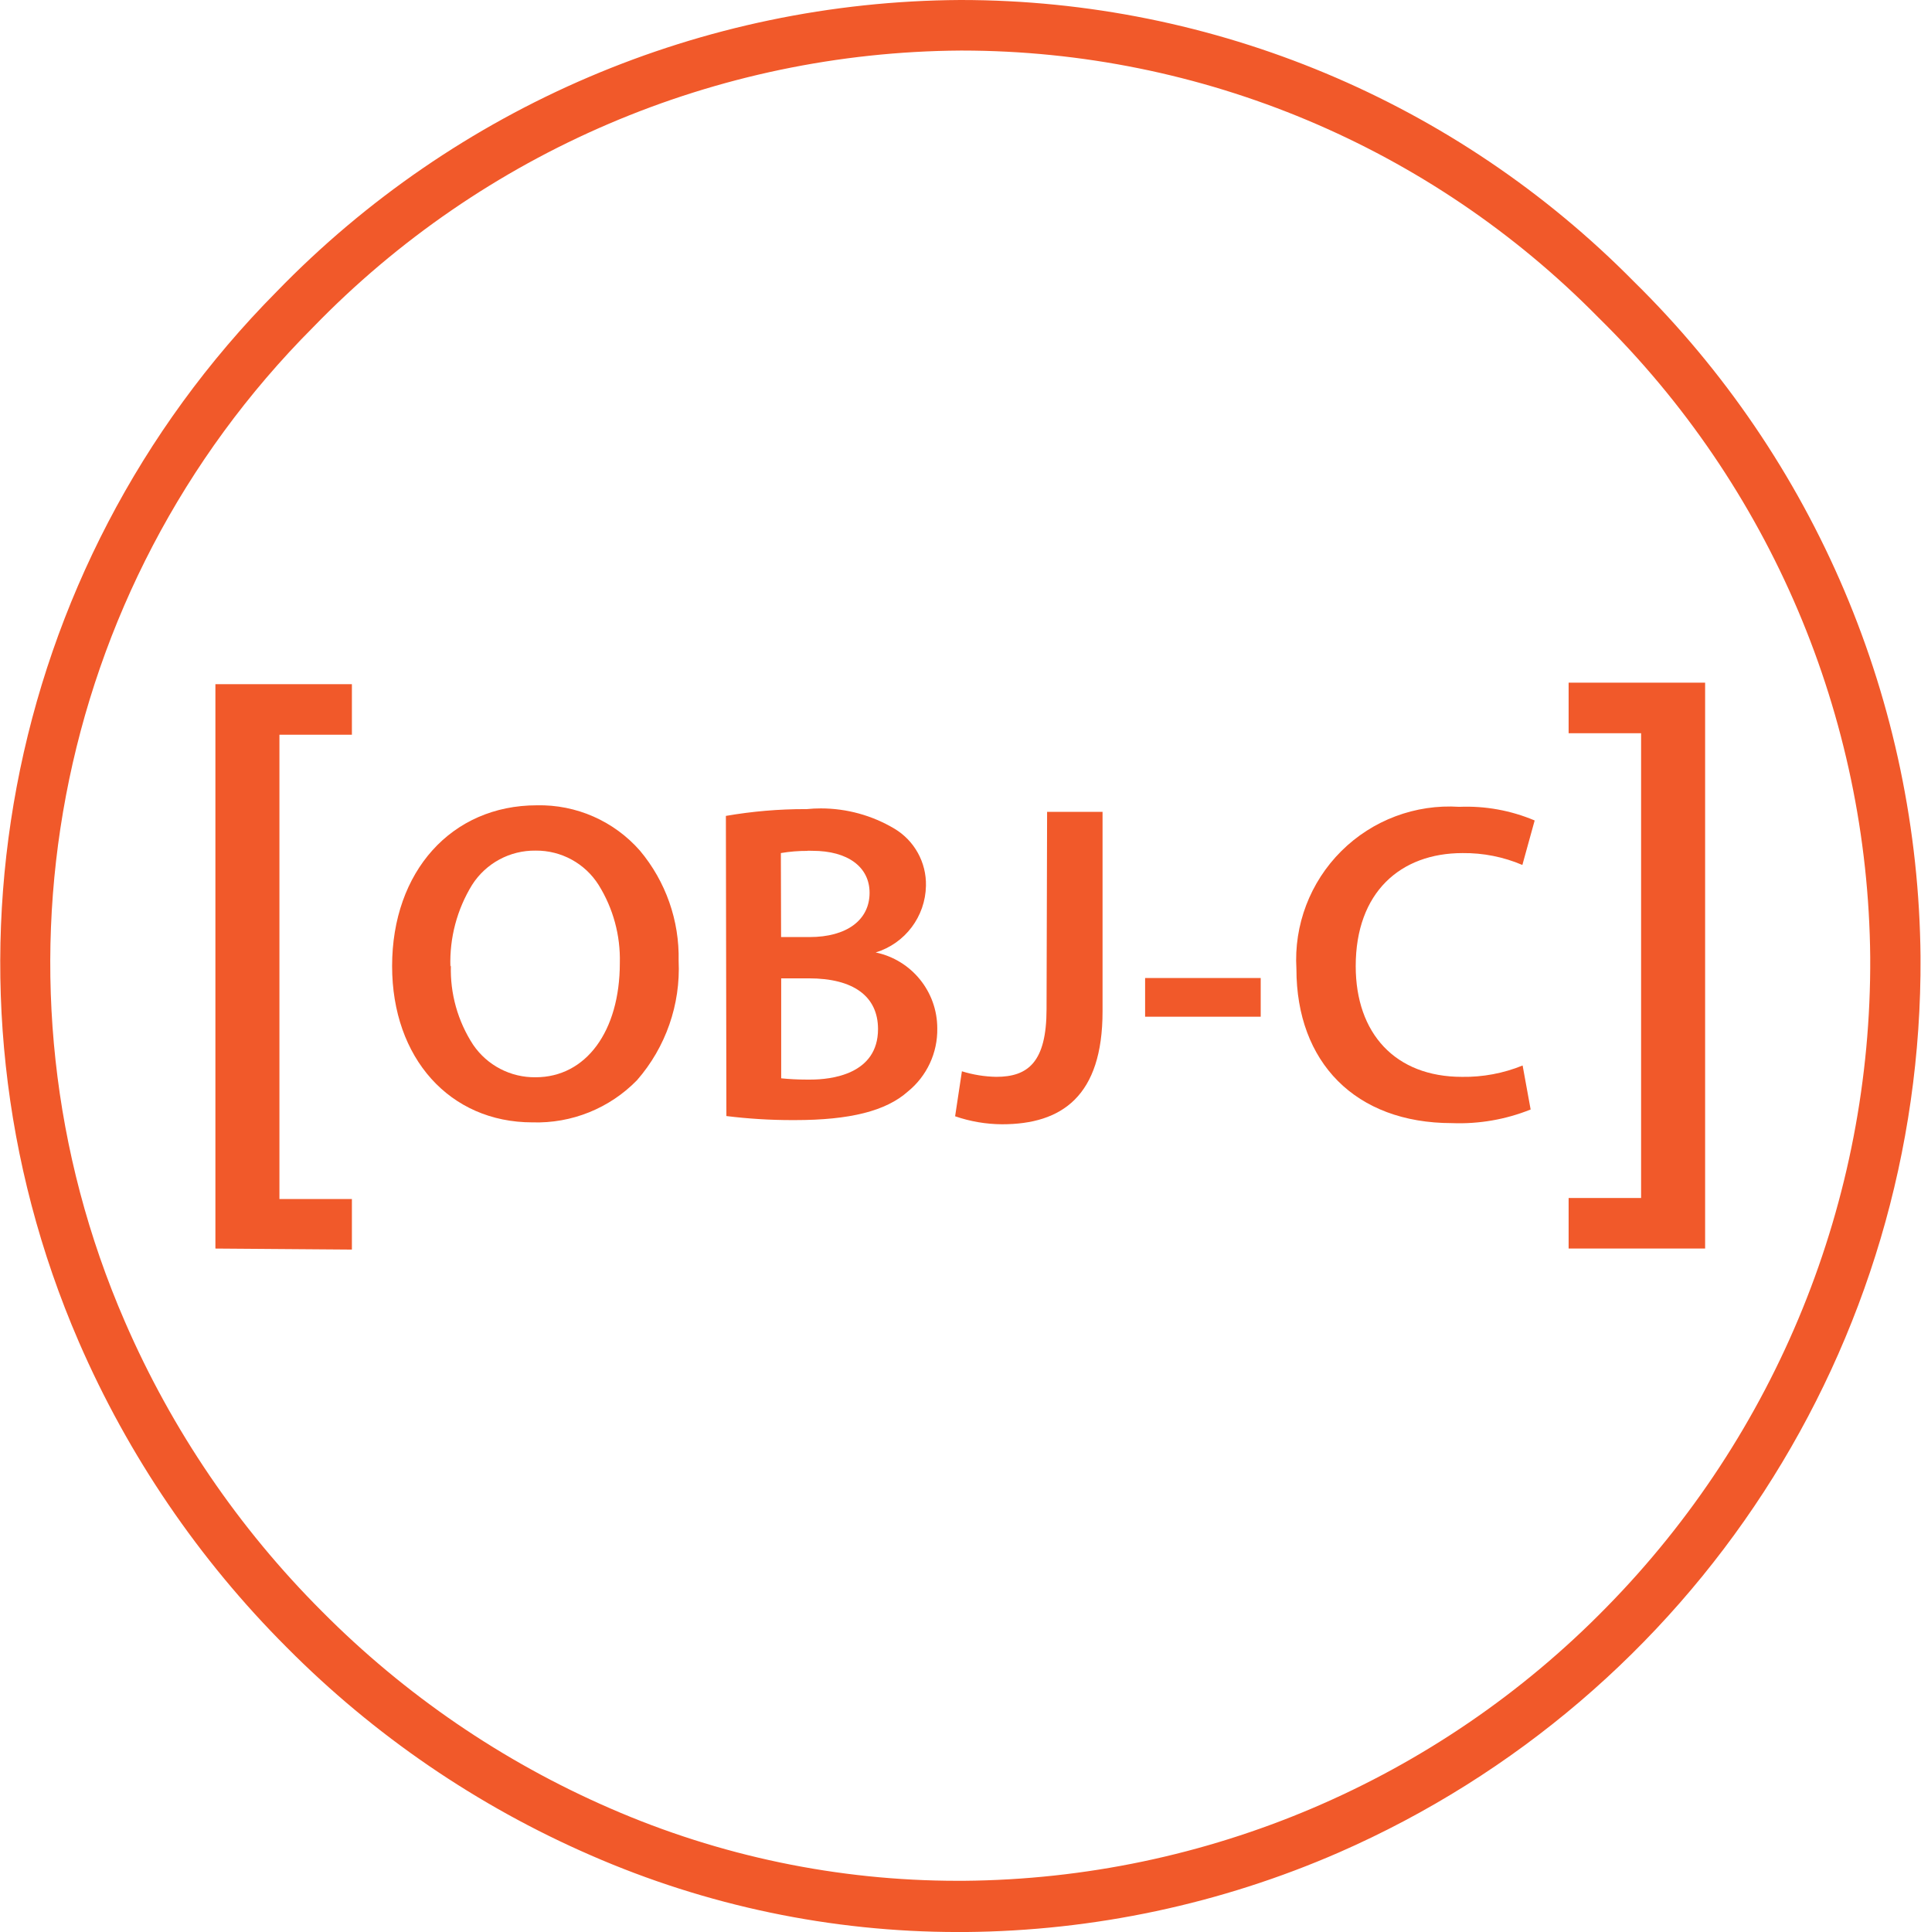
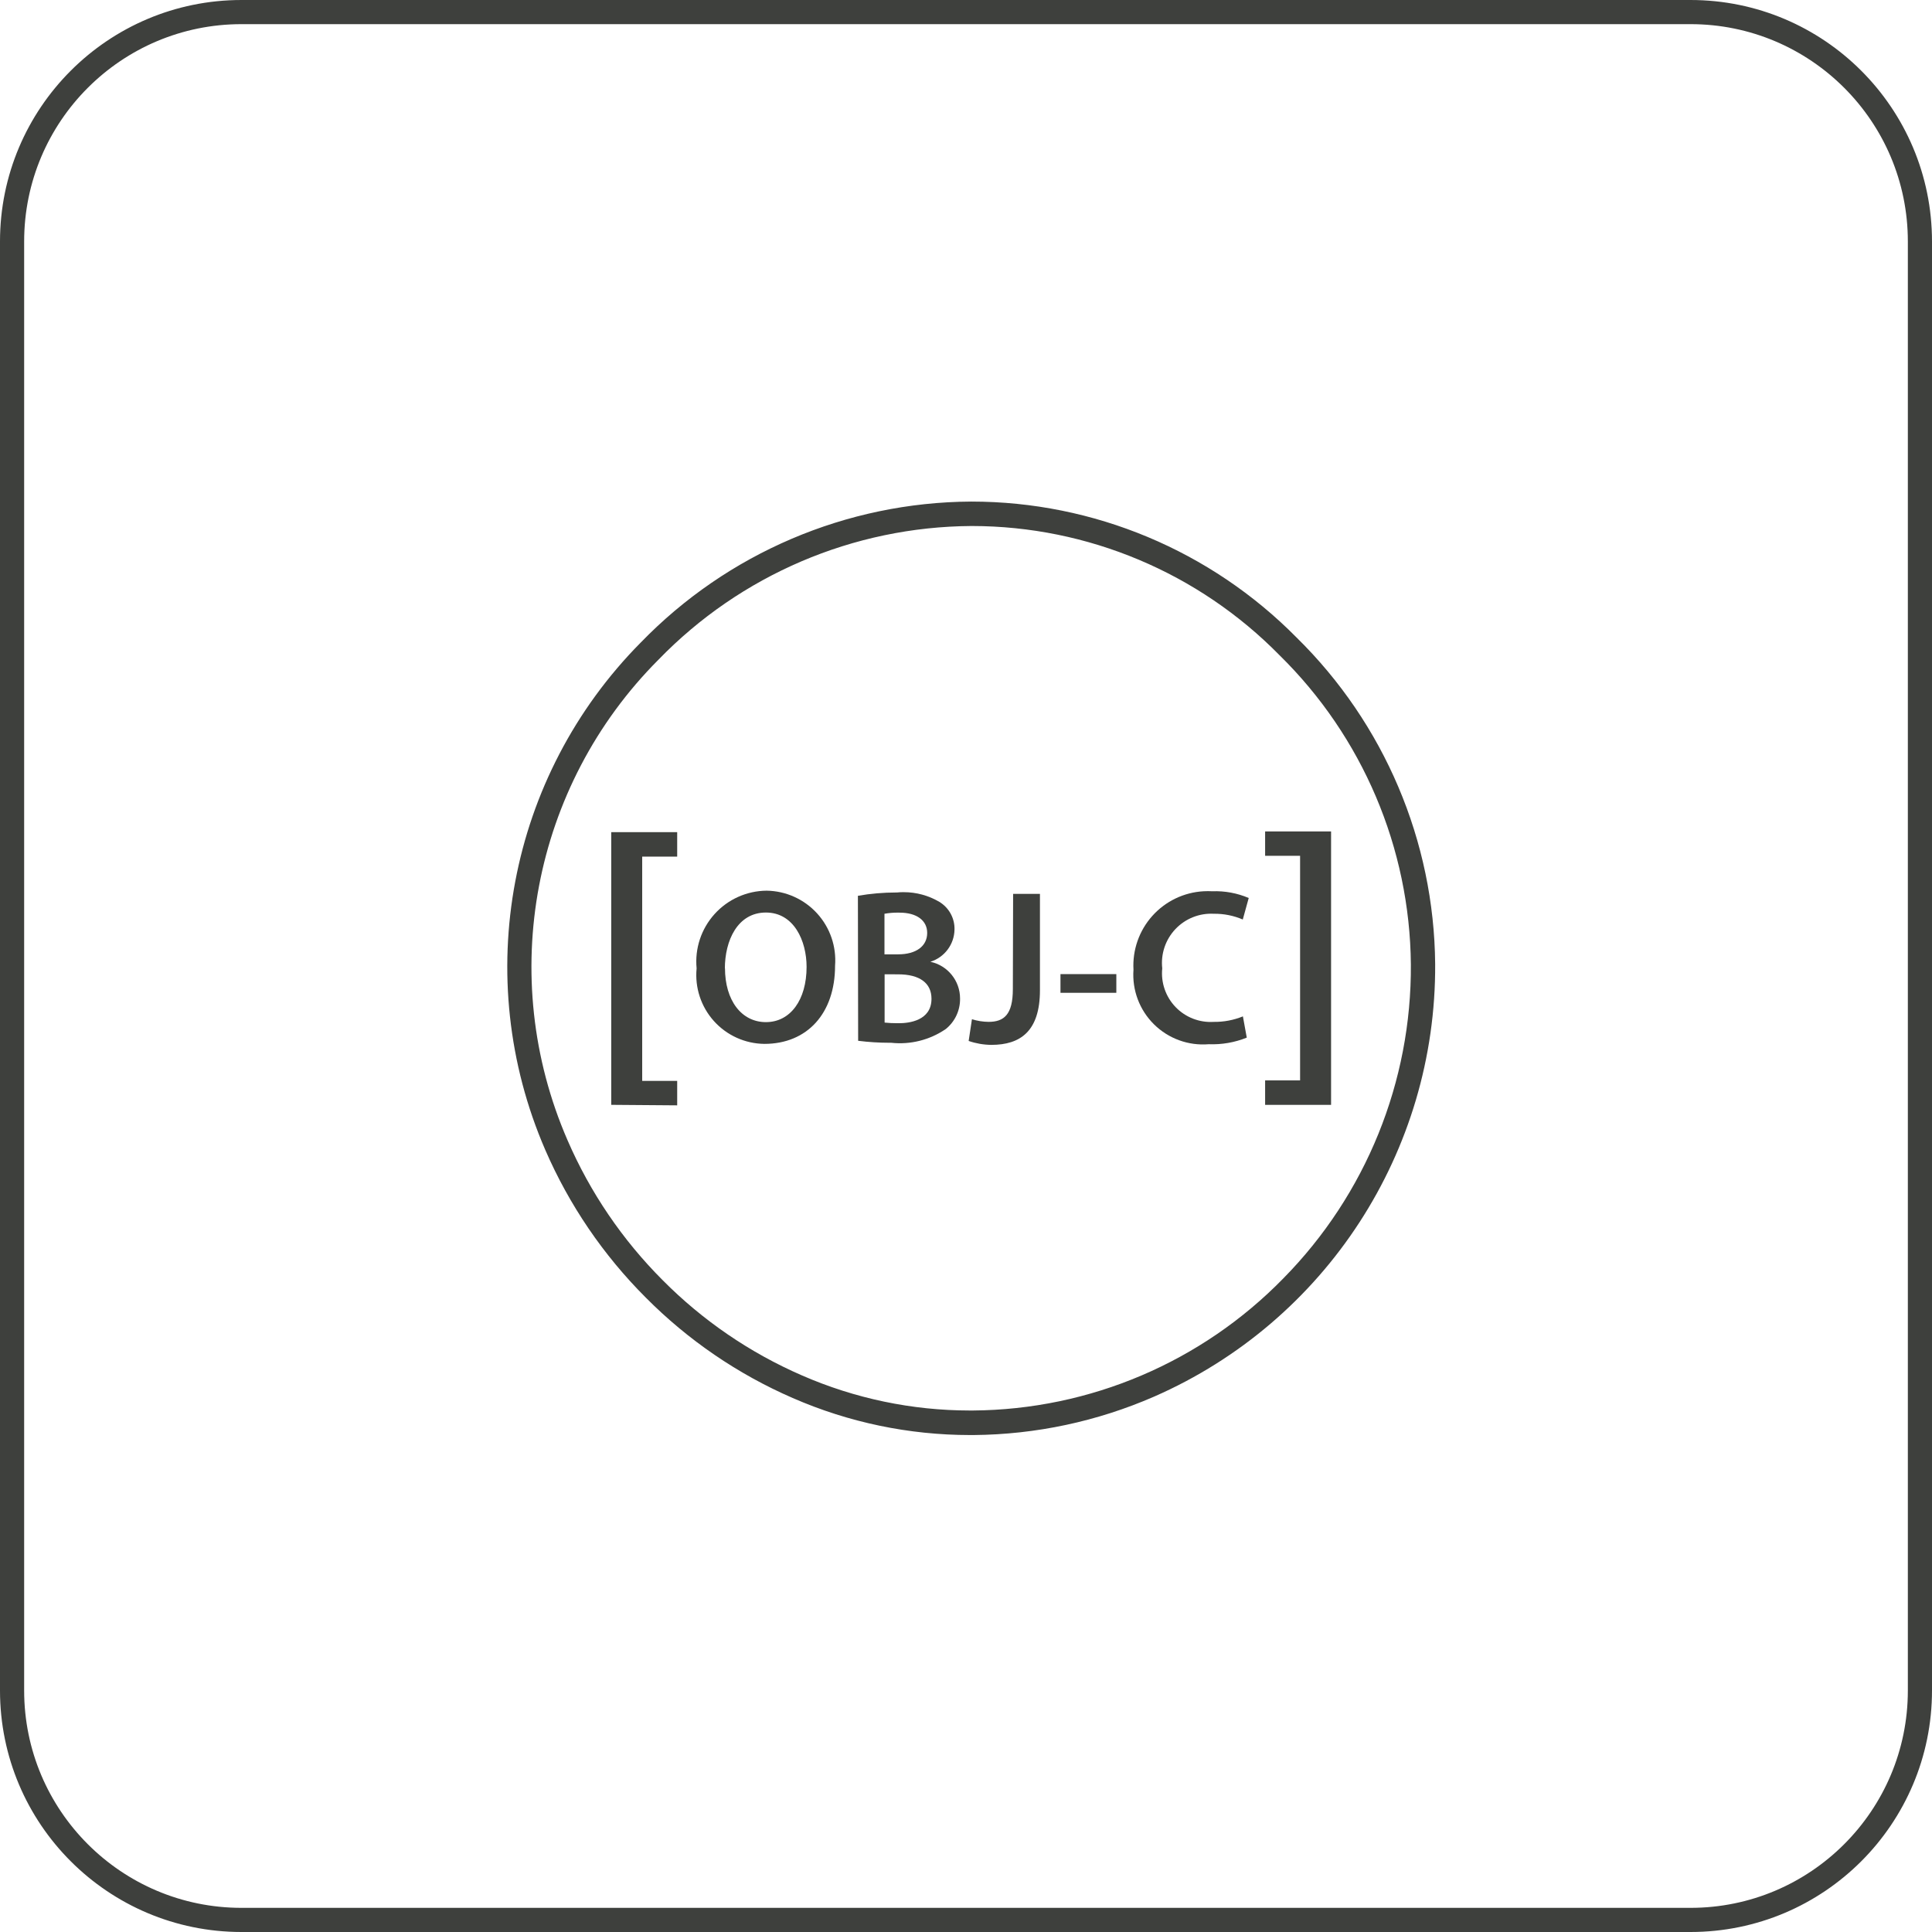
- <svg xmlns="http://www.w3.org/2000/svg" width="76.853" height="77.306" viewBox="0 0 76.853 77.306">
+ <svg xmlns="http://www.w3.org/2000/svg" id="_4_copy" data-name="4 copy" width="80" height="80" viewBox="0 0 80 80">
  <defs>
    <clipPath id="clip-path">
-       <path id="Clip_2" data-name="Clip 2" d="M0,0H76.853V77.306H0Z" transform="translate(0 1.155)" fill="none" />
+       <path id="Clip_2" data-name="Clip 2" d="M0,0H38.426V38.653H0Z" transform="translate(0 0.578)" fill="none" />
    </clipPath>
    <clipPath id="clip-path-2">
-       <path id="Clip_13" data-name="Clip 13" d="M0,77.306H76.853V0H0Z" transform="translate(0 1.539)" fill="none" />
+       <path id="Clip_13" data-name="Clip 13" d="M0,38.653H38.426V0H0Z" transform="translate(0 0.77)" fill="none" />
    </clipPath>
  </defs>
-   <g id="Group_16" data-name="Group 16" transform="translate(0 -1.539)">
-     <g id="Group_3" data-name="Group 3" transform="translate(0 0.384)">
-       <path id="Clip_2-2" data-name="Clip 2" d="M0,0H76.853V77.306H0Z" transform="translate(0 1.155)" fill="none" />
+   <g id="Group_16" data-name="Group 16" transform="translate(21 20)">
+     <g id="Group_3" data-name="Group 3" transform="translate(0 0.192)">
+       <path id="Clip_2-2" data-name="Clip 2" d="M0,0H38.426V38.653H0Z" transform="translate(0 0.578)" fill="none" />
      <g id="Group_3-2" data-name="Group 3" clip-path="url(#clip-path)">
-         <path id="Fill_1" data-name="Fill 1" d="M38.634,77.307h-.312a36.7,36.7,0,0,1-14.676-3.068,39.081,39.081,0,0,1-12.167-8.317A39.538,39.538,0,0,1,3.152,53.686a38.143,38.143,0,0,1,7.912-42.01A38.406,38.406,0,0,1,38.423,0h.034a37.851,37.851,0,0,1,26.92,11.26A38.346,38.346,0,0,1,76.854,38.294a38.858,38.858,0,0,1-23.275,35.83A38.181,38.181,0,0,1,38.634,77.307ZM38.5,2.023h-.057A36.408,36.408,0,0,0,12.524,13.1,36.011,36.011,0,0,0,5,52.889,37.444,37.444,0,0,0,12.887,64.48a37.019,37.019,0,0,0,11.526,7.877,34.766,34.766,0,0,0,13.9,2.9h.262a36.382,36.382,0,0,0,25.716-10.95A36.81,36.81,0,0,0,74.841,38.3,36.332,36.332,0,0,0,63.959,12.7,35.742,35.742,0,0,0,38.5,2.023Z" transform="translate(0 1.155)" fill="#f1592a" />
+         <path id="Fill_1" data-name="Fill 1" d="M19.317,38.653h-.156a18.352,18.352,0,0,1-7.338-1.534A19.54,19.54,0,0,1,5.74,32.961a19.768,19.768,0,0,1-4.163-6.118A19.073,19.073,0,0,1,5.532,5.837,19.2,19.2,0,0,1,19.211,0h.017A18.929,18.929,0,0,1,32.689,5.63a19.173,19.173,0,0,1,5.738,13.516A19.43,19.43,0,0,1,26.789,37.062,19.092,19.092,0,0,1,19.317,38.653ZM19.251,1.012h-.03A18.2,18.2,0,0,0,6.262,6.551,18.006,18.006,0,0,0,2.5,26.445a18.723,18.723,0,0,0,3.944,5.8,18.509,18.509,0,0,0,5.763,3.939,17.381,17.381,0,0,0,6.949,1.453h.13a18.134,18.134,0,0,0,12.859-5.476,18.345,18.345,0,0,0,5.276-13,18.168,18.168,0,0,0-5.44-12.8A17.872,17.872,0,0,0,19.251,1.012Z" transform="translate(0 0.577)" fill="#3e403d" />
      </g>
    </g>
-     <path id="Fill_4" data-name="Fill 4" d="M0,22.582V0H5.462V2.023h-2.9V20.6h2.9v2.023Z" transform="translate(8.62 28.916)" fill="#f1592a" />
-     <path id="Fill_6" data-name="Fill 6" d="M5.613,12.687C2.308,12.687,0,10.116,0,6.435,0,2.646,2.382,0,5.793,0A5.33,5.33,0,0,1,9.92,1.817a6.635,6.635,0,0,1,1.546,4.406A6.784,6.784,0,0,1,9.8,11,5.6,5.6,0,0,1,5.613,12.687ZM2.352,6.409h0a5.493,5.493,0,0,0,.891,3.173,2.974,2.974,0,0,0,2.5,1.3c2.015,0,3.37-1.838,3.37-4.573a5.634,5.634,0,0,0-.847-3.119A2.944,2.944,0,0,0,5.743,1.813,2.966,2.966,0,0,0,3.2,3.185a5.891,5.891,0,0,0-.867,3.27Z" transform="translate(15.691 33.762)" fill="#f1592a" />
-     <path id="Fill_8" data-name="Fill 8" d="M2.65,12.472A21.493,21.493,0,0,1,.02,12.31L0,.3A18.558,18.558,0,0,1,3.177.028h.062C3.425.009,3.615,0,3.8,0A5.757,5.757,0,0,1,6.738.807,2.593,2.593,0,0,1,8.006,3.1,2.844,2.844,0,0,1,5.995,5.764,3.1,3.1,0,0,1,8.459,8.8a3.179,3.179,0,0,1-1.177,2.529c-.876.78-2.315,1.143-4.526,1.143ZM2.213,6.8v4a10.006,10.006,0,0,0,1,.051l.175,0c.81,0,2.7-.2,2.7-2.023C6.086,7.515,5.1,6.8,3.32,6.8Zm1.062-5.1A6.17,6.17,0,0,0,2.2,1.787l.009,3.361H3.35c1.483,0,2.4-.679,2.4-1.771,0-1.036-.875-1.68-2.283-1.68Q3.373,1.693,3.275,1.693Z" transform="translate(29.048 33.886)" fill="#f1592a" />
-     <path id="Fill_10" data-name="Fill 10" d="M3.681,0H5.9V7.983C5.9,11.372,4.275,12.5,1.88,12.5A5.846,5.846,0,0,1,0,12.18l.272-1.8a4.923,4.923,0,0,0,1.376.222c1.268,0,2.011-.588,2.011-2.712Z" transform="translate(38.221 34.025)" fill="#f1592a" />
-     <path id="Clip_13-2" data-name="Clip 13" d="M0,77.306H76.853V0H0Z" transform="translate(0 1.539)" fill="none" />
+     <path id="Fill_4" data-name="Fill 4" d="M0,11.291V0H2.731V1.012H1.282V10.3H2.731v1.012Z" transform="translate(4.31 14.458)" fill="#3e403d" />
+     <path id="Fill_6" data-name="Fill 6" d="M2.806,6.344A2.85,2.85,0,0,1,0,3.217,2.936,2.936,0,0,1,2.9,0,2.884,2.884,0,0,1,5.733,3.11C5.733,5.075,4.584,6.344,2.806,6.344ZM1.175,3.206h0c0,1.338.683,2.237,1.695,2.237s1.684-.919,1.684-2.287c0-1.084-.527-2.251-1.684-2.251-1.178,0-1.7,1.166-1.7,2.322Z" transform="translate(7.845 16.881)" fill="#3e403d" />
+     <path id="Fill_8" data-name="Fill 8" d="M1.316,6.236A10.425,10.425,0,0,1,.01,6.154L0,.15A9.326,9.326,0,0,1,1.589.013H1.62C1.712,0,1.806,0,1.9,0A2.888,2.888,0,0,1,3.37.4,1.3,1.3,0,0,1,4,1.552,1.421,1.421,0,0,1,3,2.882,1.552,1.552,0,0,1,4.23,4.4a1.59,1.59,0,0,1-.589,1.265,3.356,3.356,0,0,1-2.263.571ZM1.106,3.4v2c.166.017.34.026.516.026H1.7c.405,0,1.347-.1,1.347-1.012,0-.653-.491-1.012-1.382-1.012ZM1.633.847A3.062,3.062,0,0,0,1.1.894l0,1.68h.569c.741,0,1.2-.339,1.2-.886,0-.518-.437-.84-1.141-.84Z" transform="translate(14.524 16.943)" fill="#3e403d" />
+     <path id="Fill_10" data-name="Fill 10" d="M1.841,0H2.952V3.991c0,1.7-.814,2.262-2.012,2.262A2.965,2.965,0,0,1,0,6.091l.136-.9A2.409,2.409,0,0,0,.824,5.3c.634,0,1.006-.294,1.006-1.356Z" transform="translate(19.11 17.013)" fill="#3e403d" />
+     <path id="Clip_13-2" data-name="Clip 13" d="M0,38.653H38.426V0H0Z" transform="translate(0 0.77)" fill="none" />
    <g clip-path="url(#clip-path-2)">
-       <path id="Fill_12" data-name="Fill 12" d="M0,1.548H4.626V0H0Z" transform="translate(45.824 40.673)" fill="#f1592a" />
-       <path id="Fill_14" data-name="Fill 14" d="M9.382,12.124a7.647,7.647,0,0,1-3.149.545C2.362,12.668.009,10.231.009,6.5A6.132,6.132,0,0,1,6.527.013,6.991,6.991,0,0,1,9.543.559l-.492,1.78a5.918,5.918,0,0,0-2.394-.475c-2.484,0-4.275,1.569-4.275,4.523,0,2.692,1.58,4.431,4.255,4.431a6.178,6.178,0,0,0,2.424-.455Z" transform="translate(51.87 33.81)" fill="#f1592a" />
-       <path id="Fill_15" data-name="Fill 15" d="M5.462,0V22.642H0V20.62H2.9V2.023H0V0Z" transform="translate(62.772 28.855)" fill="#f1592a" />
+       <path id="Fill_12" data-name="Fill 12" d="M0,.774H2.313V0H0Z" transform="translate(22.912 20.336)" fill="#3e403d" />
+       <path id="Fill_14" data-name="Fill 14" d="M4.691,6.061a3.824,3.824,0,0,1-1.575.273A2.885,2.885,0,0,1,0,3.249,3.079,3.079,0,0,1,2.906,0a3.267,3.267,0,0,1,.358,0A3.518,3.518,0,0,1,4.772.279l-.246.891a2.946,2.946,0,0,0-1.2-.238A2.039,2.039,0,0,0,1.191,3.193,2.014,2.014,0,0,0,3.319,5.409a3.089,3.089,0,0,0,1.212-.228Z" transform="translate(25.935 16.905)" fill="#3e403d" />
+       <path id="Fill_15" data-name="Fill 15" d="M2.731,0V11.322H0V10.309H1.448v-9.3H0V0Z" transform="translate(31.386 14.428)" fill="#3e403d" />
    </g>
  </g>
+   <g id="Rectangle_Copy_7" data-name="Rectangle Copy 7" fill="none" stroke="#3e403d" stroke-miterlimit="10" stroke-width="1">
+     <rect width="80" height="80" rx="10" stroke="none" />
+     <rect x="0.5" y="0.5" width="79" height="79" rx="9.5" fill="none" />
+   </g>
</svg>
